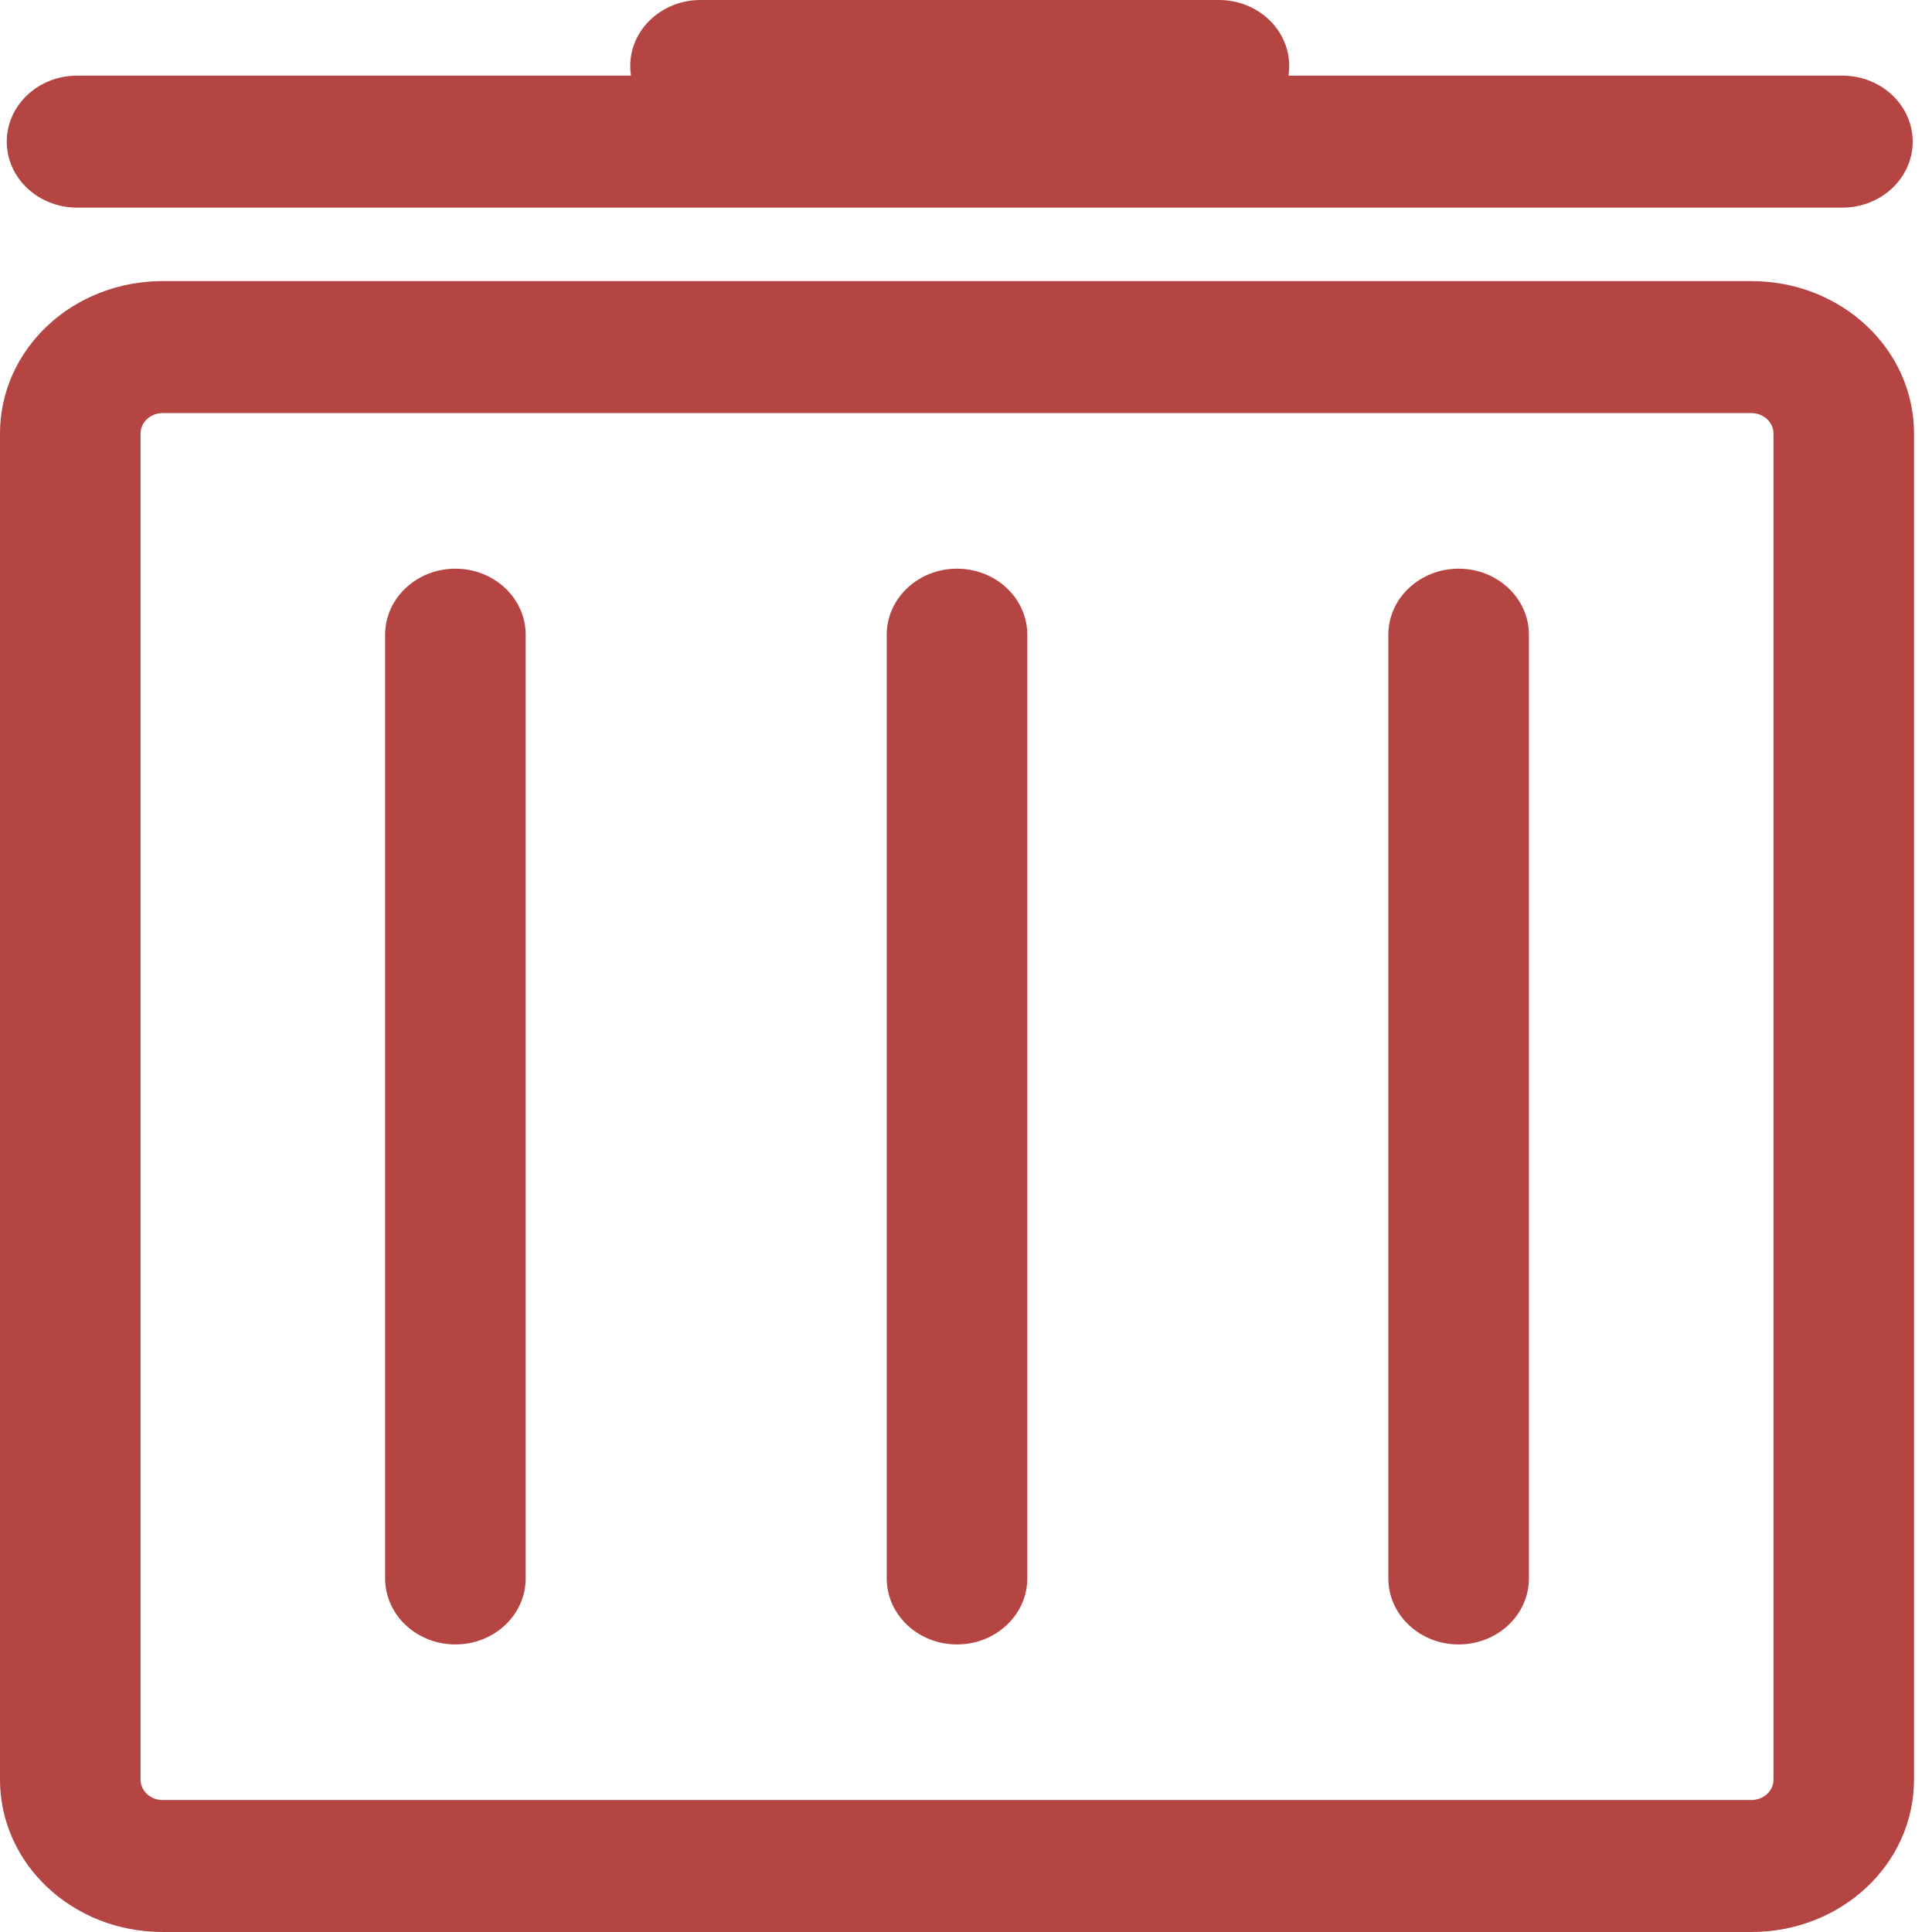
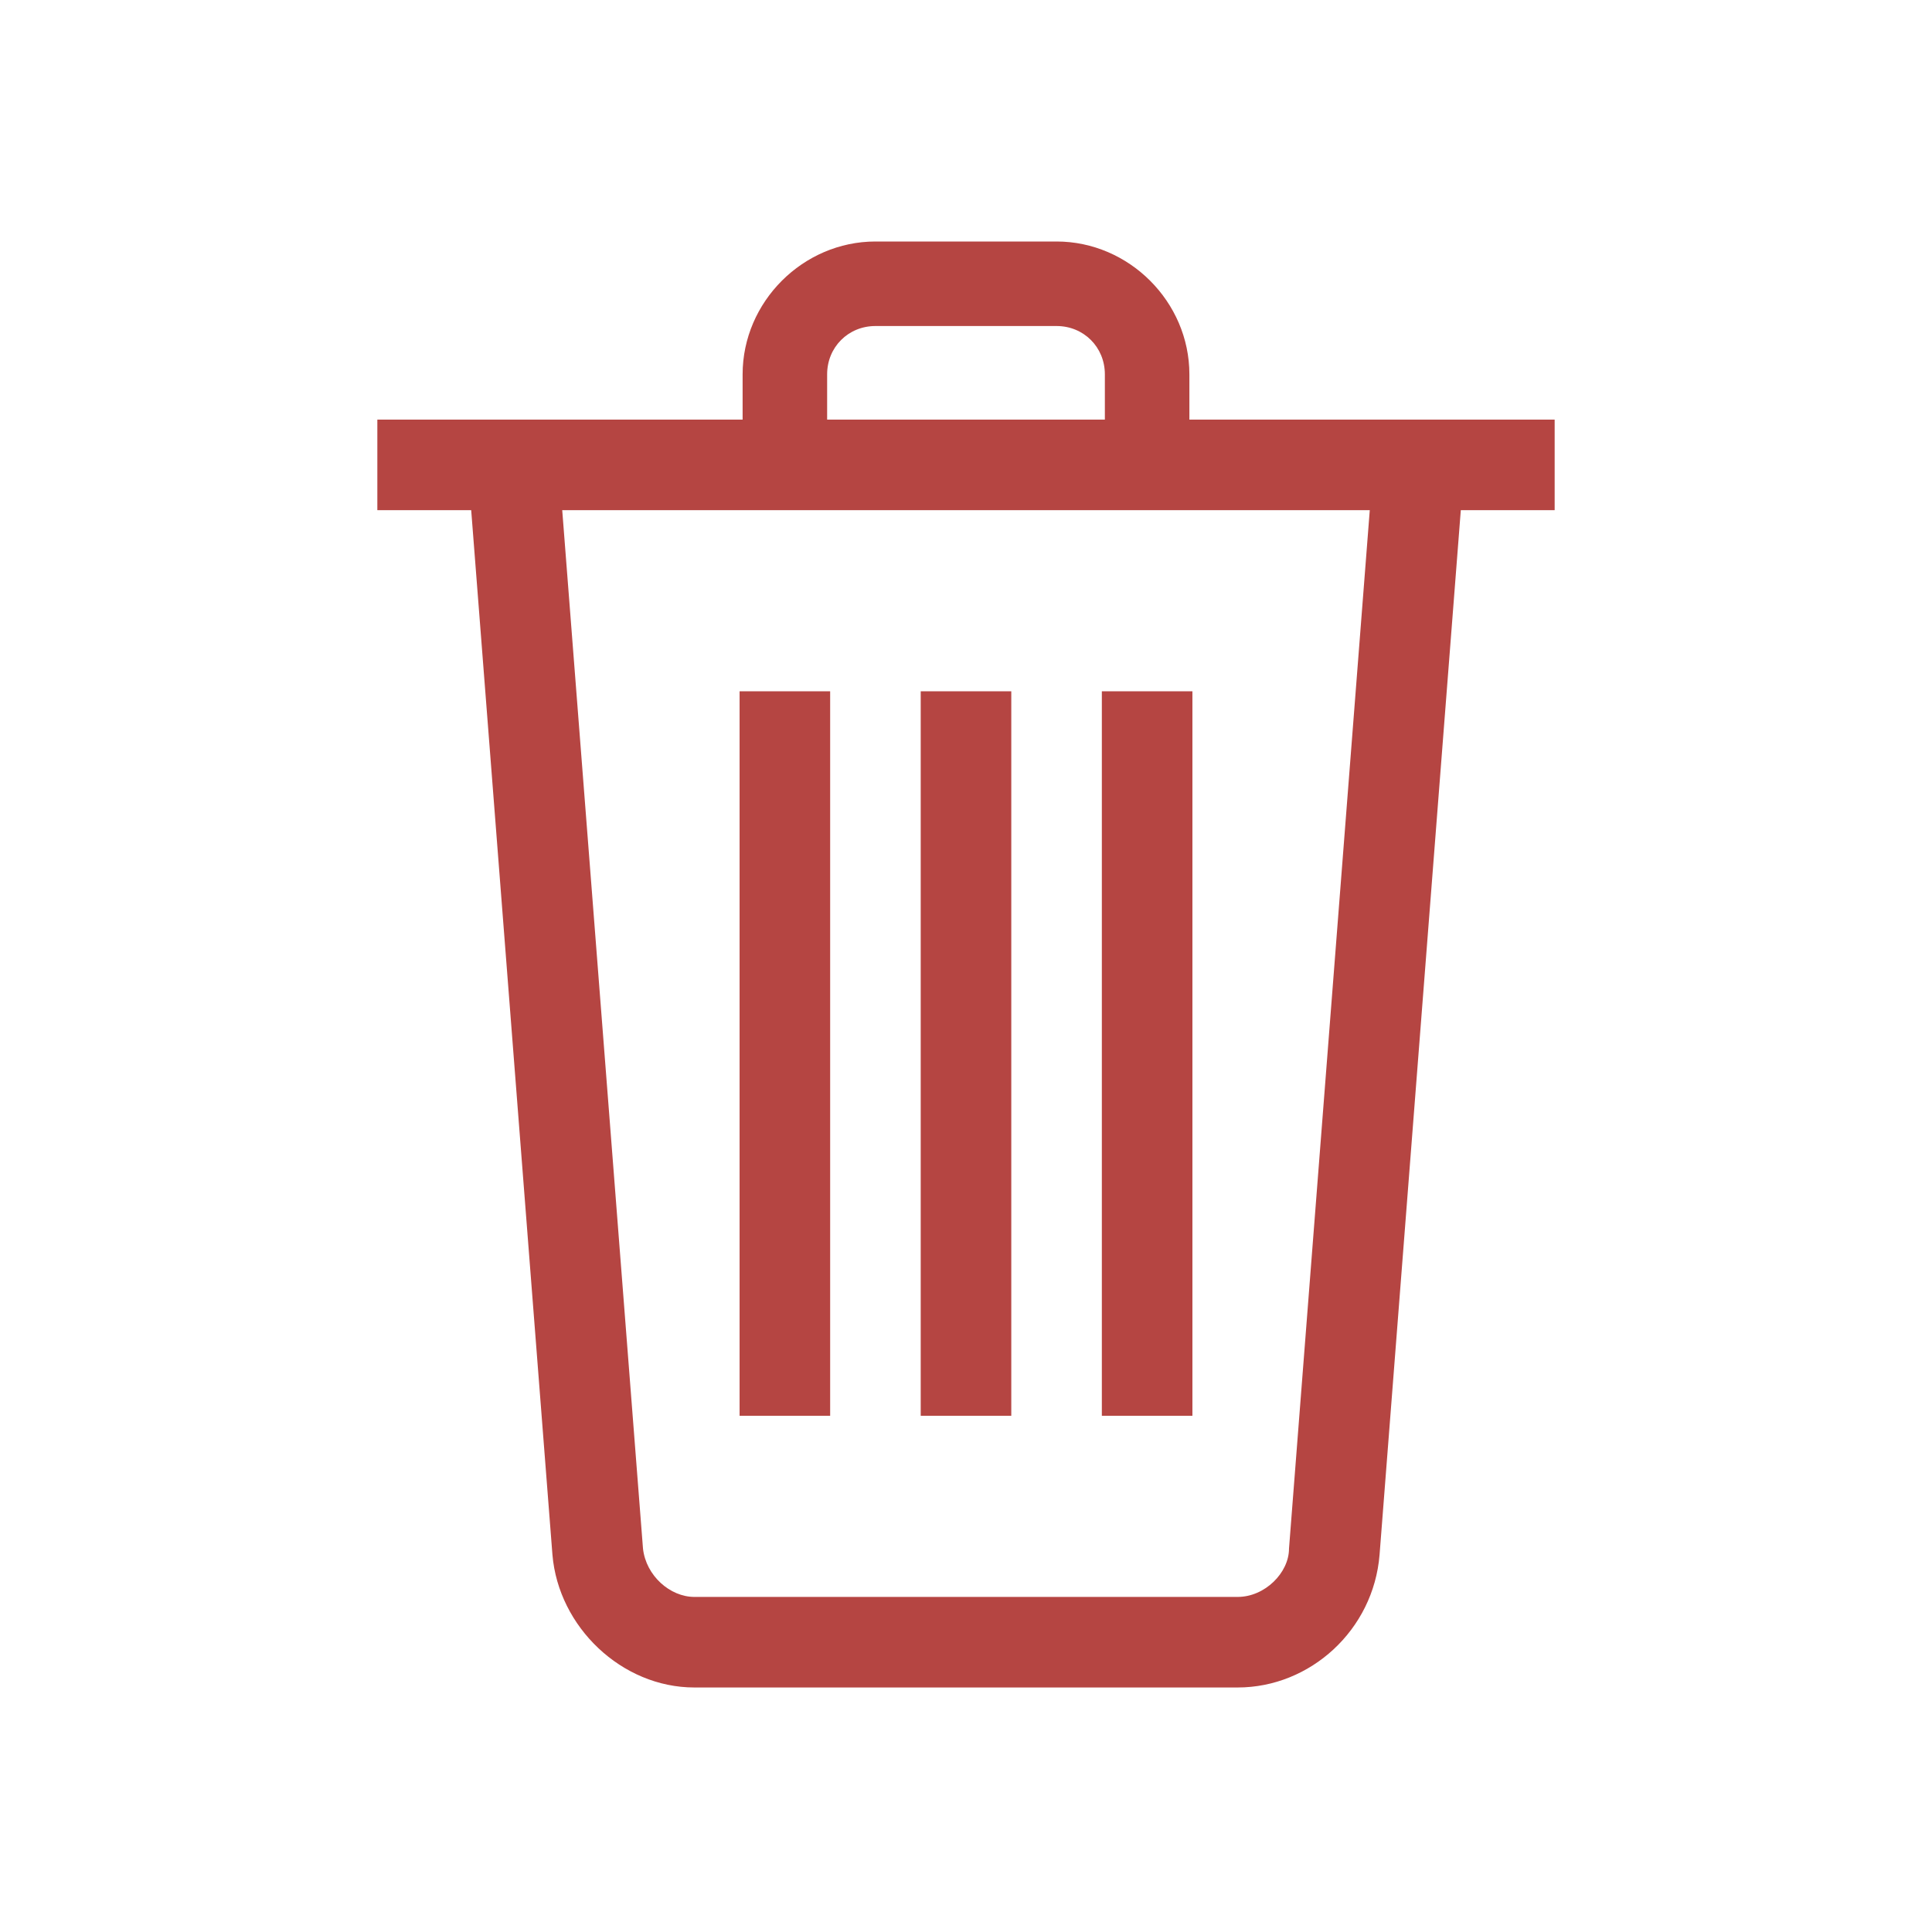
- <svg xmlns="http://www.w3.org/2000/svg" width="100%" height="100%" viewBox="0 0 46 46" version="1.1" xml:space="preserve" style="fill-rule:evenodd;clip-rule:evenodd;stroke-linejoin:round;stroke-miterlimit:2;">
-   <g transform="matrix(1,0,0,1,0.00196652,0)">
-     <g transform="matrix(1,0,0,1,-1344.01,-631.9)">
-       <g transform="matrix(0.361367,0,0,0.339341,1333.33,631.9)">
-         <path d="M40.267,19.724C34.325,19.724 29.549,24.499 29.549,30.419L29.549,124.862C29.549,130.782 34.324,135.557 40.267,135.557L144.941,135.557C150.884,135.557 155.659,130.782 155.659,124.862L155.659,30.419C155.659,24.499 150.884,19.724 144.941,19.724L40.267,19.724ZM40.267,28.985L144.941,28.985C145.744,28.985 146.399,29.62 146.399,30.419L146.399,124.862C146.399,125.662 145.744,126.297 144.941,126.297L40.267,126.297C39.465,126.297 38.809,125.662 38.809,124.862L38.809,30.419C38.809,29.62 39.465,28.985 40.267,28.985ZM87.974,44.531L87.974,110.751C87.974,113.306 90.049,115.381 92.604,115.381C95.16,115.381 97.234,113.306 97.234,110.751L97.234,44.531C97.234,41.976 95.16,39.901 92.604,39.901C90.049,39.901 87.974,41.976 87.974,44.531ZM121.024,44.531L121.024,110.751C121.024,113.306 123.099,115.381 125.654,115.381C128.21,115.381 130.285,113.306 130.285,110.751L130.285,44.531C130.285,41.976 128.21,39.901 125.654,39.901C123.099,39.901 121.024,41.976 121.024,44.531ZM54.924,44.531L54.924,110.751C54.924,113.306 56.999,115.381 59.554,115.381C62.109,115.381 64.184,113.306 64.184,110.751L64.184,44.531C64.184,41.976 62.109,39.901 59.554,39.901C56.999,39.901 54.924,41.976 54.924,44.531ZM71.122,5.308C71.09,5.087 71.073,4.861 71.073,4.631C71.073,2.075 73.148,0 75.703,0L109.863,0C112.418,0 114.493,2.075 114.493,4.631C114.493,4.861 114.476,5.087 114.444,5.308L150.941,5.308C153.497,5.308 155.571,7.382 155.571,9.938C155.571,12.493 153.497,14.568 150.941,14.568L34.625,14.568C32.069,14.568 29.994,12.493 29.994,9.938C29.994,7.382 32.069,5.308 34.625,5.308L71.122,5.308Z" style="fill:rgb(181,69,66);" />
-       </g>
-     </g>
+ <svg xmlns="http://www.w3.org/2000/svg" width="64" height="64">
+   <g>
+     <rect fill="none" id="canvas_background" height="402" width="582" y="-1" x="-1" />
+   </g>
+   <g>
+     <polygon fill="#b54542" points="24.5,22.9 27.5,22.9 27.5,46.9 24.5,46.9 " id="Fill-6" class="st0" />
+     <polygon fill="#b54542" points="30.5,22.9 33.5,22.9 33.5,46.9 30.5,46.9 " id="Fill-7" class="st0" />
+     <polygon fill="#b54542" points="36.5,22.9 39.5,22.9 39.5,46.9 36.5,46.9 " id="Fill-8" class="st0" />
+     <polygon fill="#b54542" points="12.5,13.9 51.5,13.9 51.5,16.9 12.5,16.9 " id="Fill-9" class="st0" />
+     <path fill="#b54542" id="Fill-10" d="m39.4,15.4l-2.8,0l0,-3c0,-0.9 -0.7,-1.6 -1.6,-1.6l-6,0c-0.9,0 -1.6,0.7 -1.6,1.6l0,3l-2.8,0l0,-3c0,-2.4 2,-4.4 4.4,-4.4l6,0c2.4,0 4.4,2 4.4,4.4l0,3" class="st0" />
+     <path fill="#b54542" id="Fill-11" d="m41,55.9l-18,0c-2.4,0 -4.5,-2 -4.7,-4.4l-2.8,-36l3,-0.2l2.8,36c0.1,0.9 0.9,1.6 1.7,1.6l18,0c0.9,0 1.7,-0.8 1.7,-1.6l2.8,-36l3,0.2l-2.8,36c-0.2,2.5 -2.3,4.4 -4.7,4.4" class="st0" />
  </g>
</svg>
